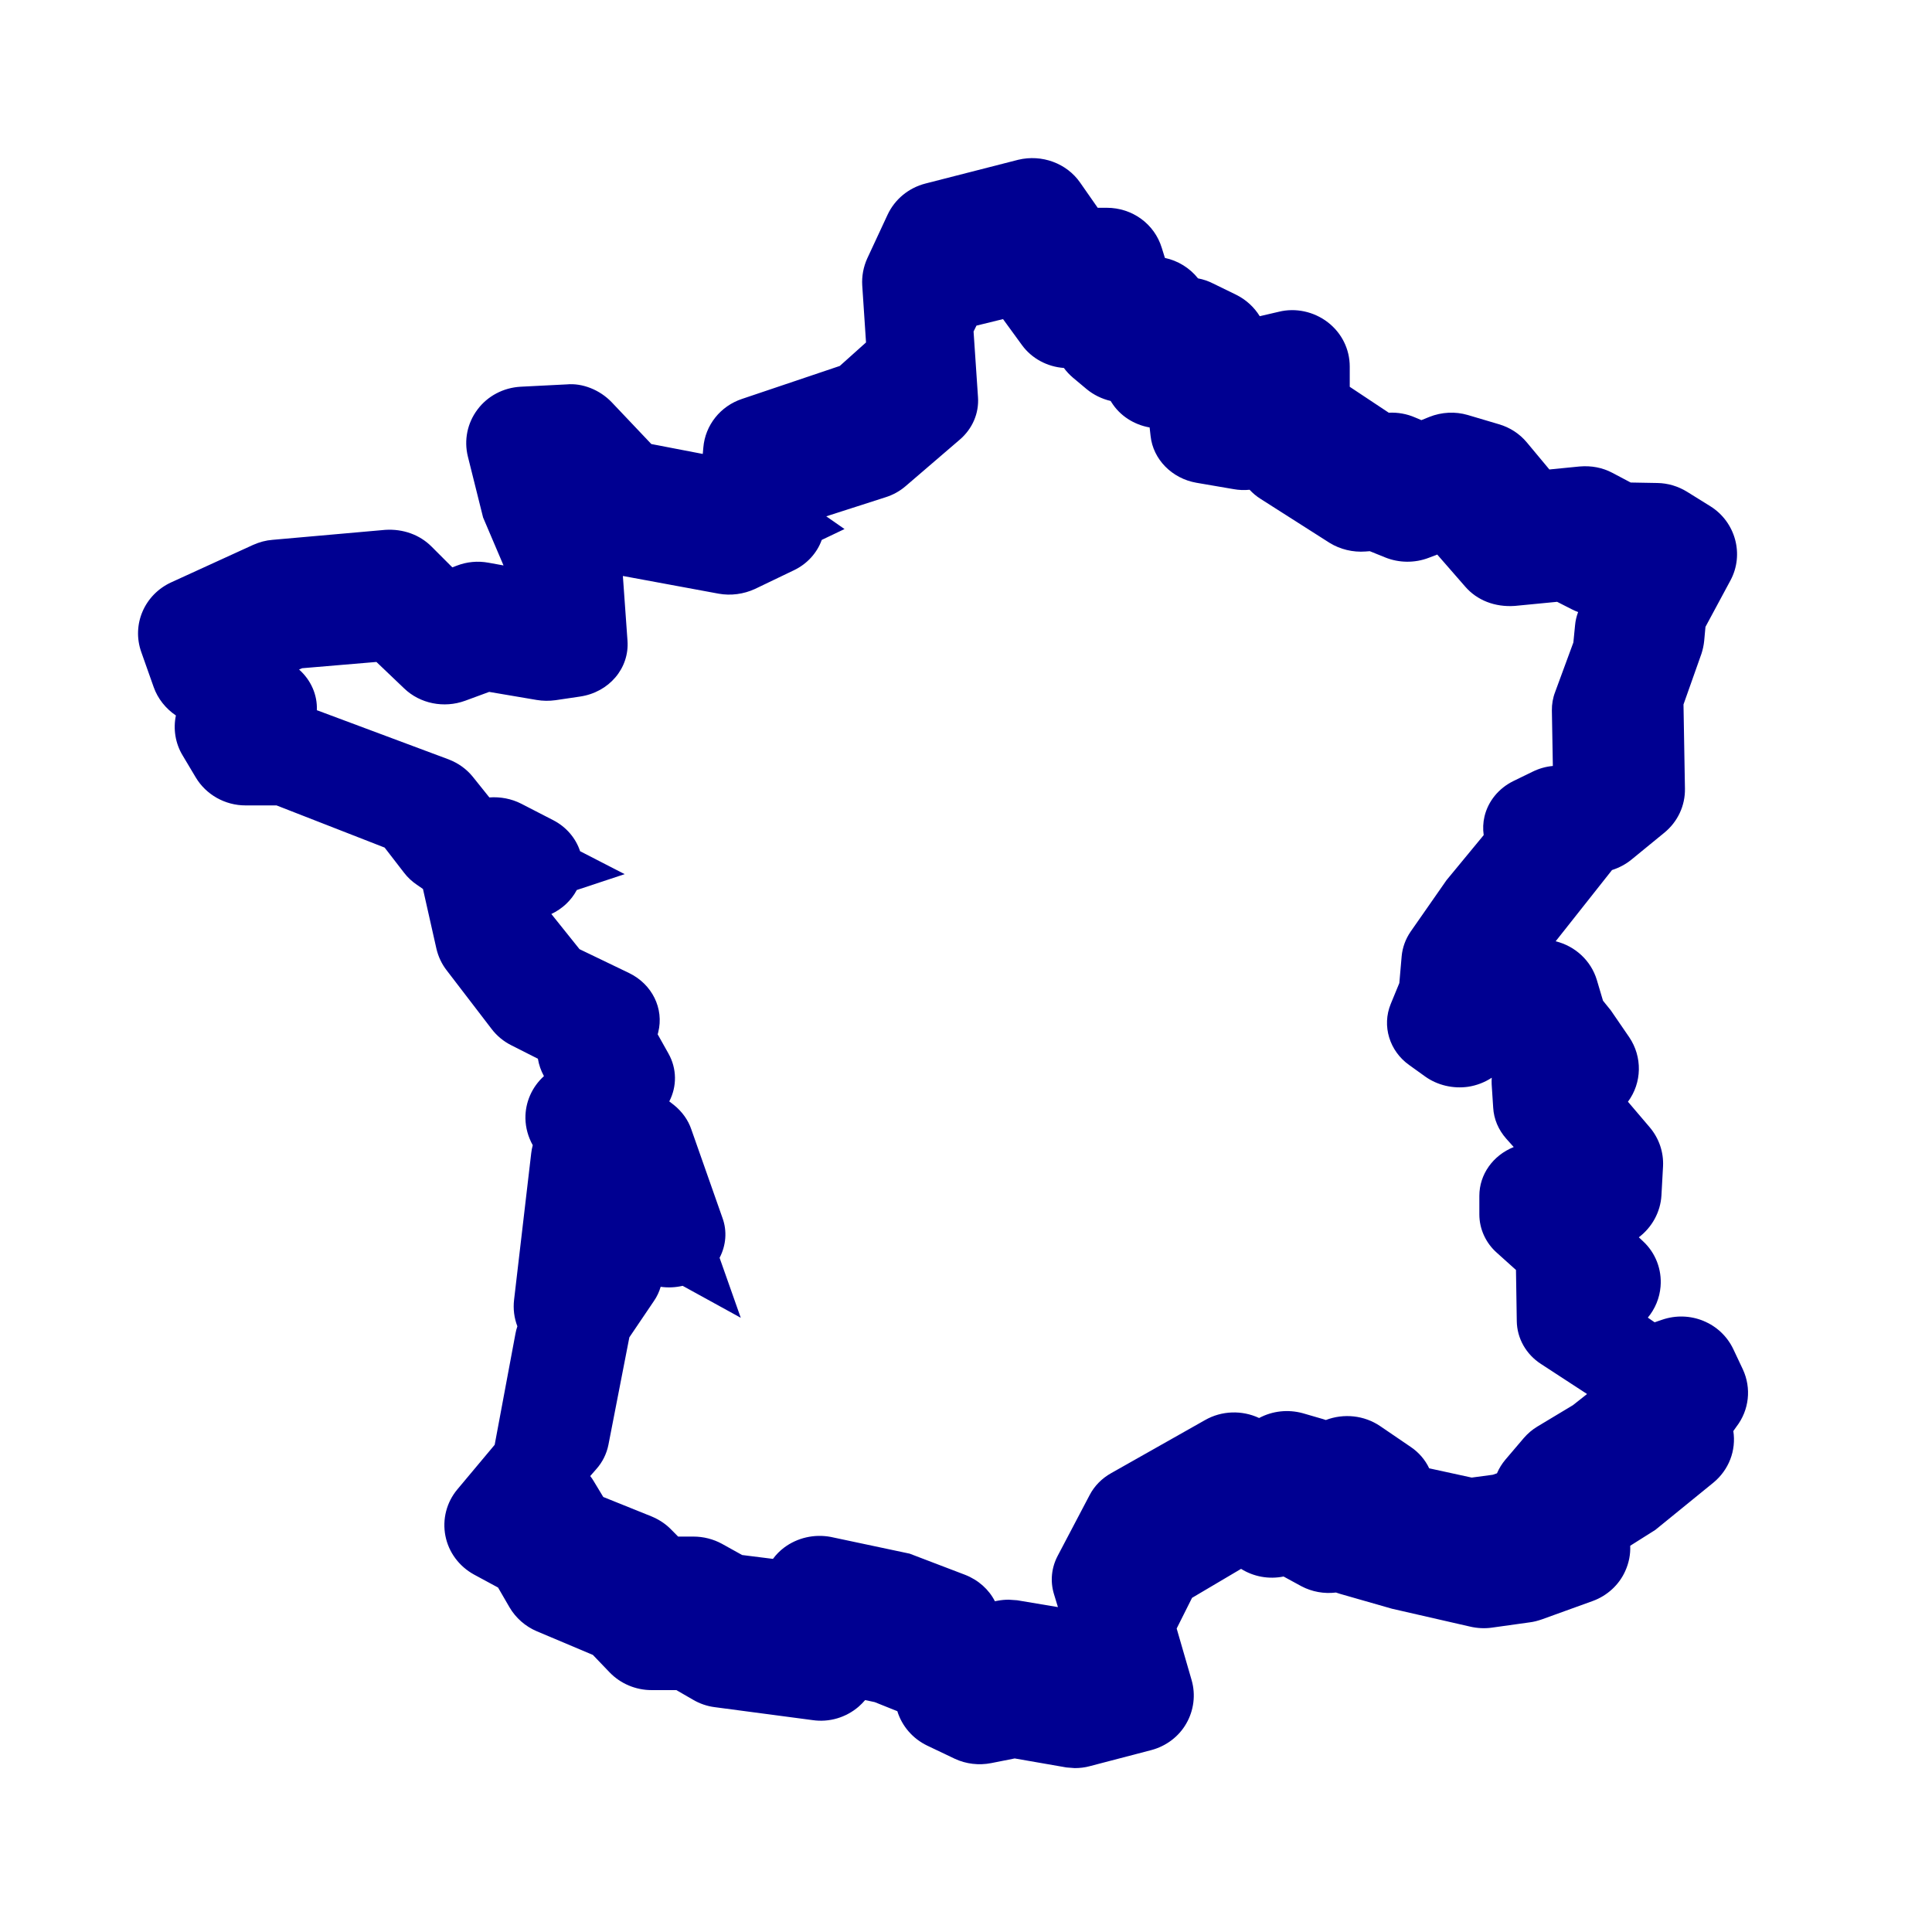
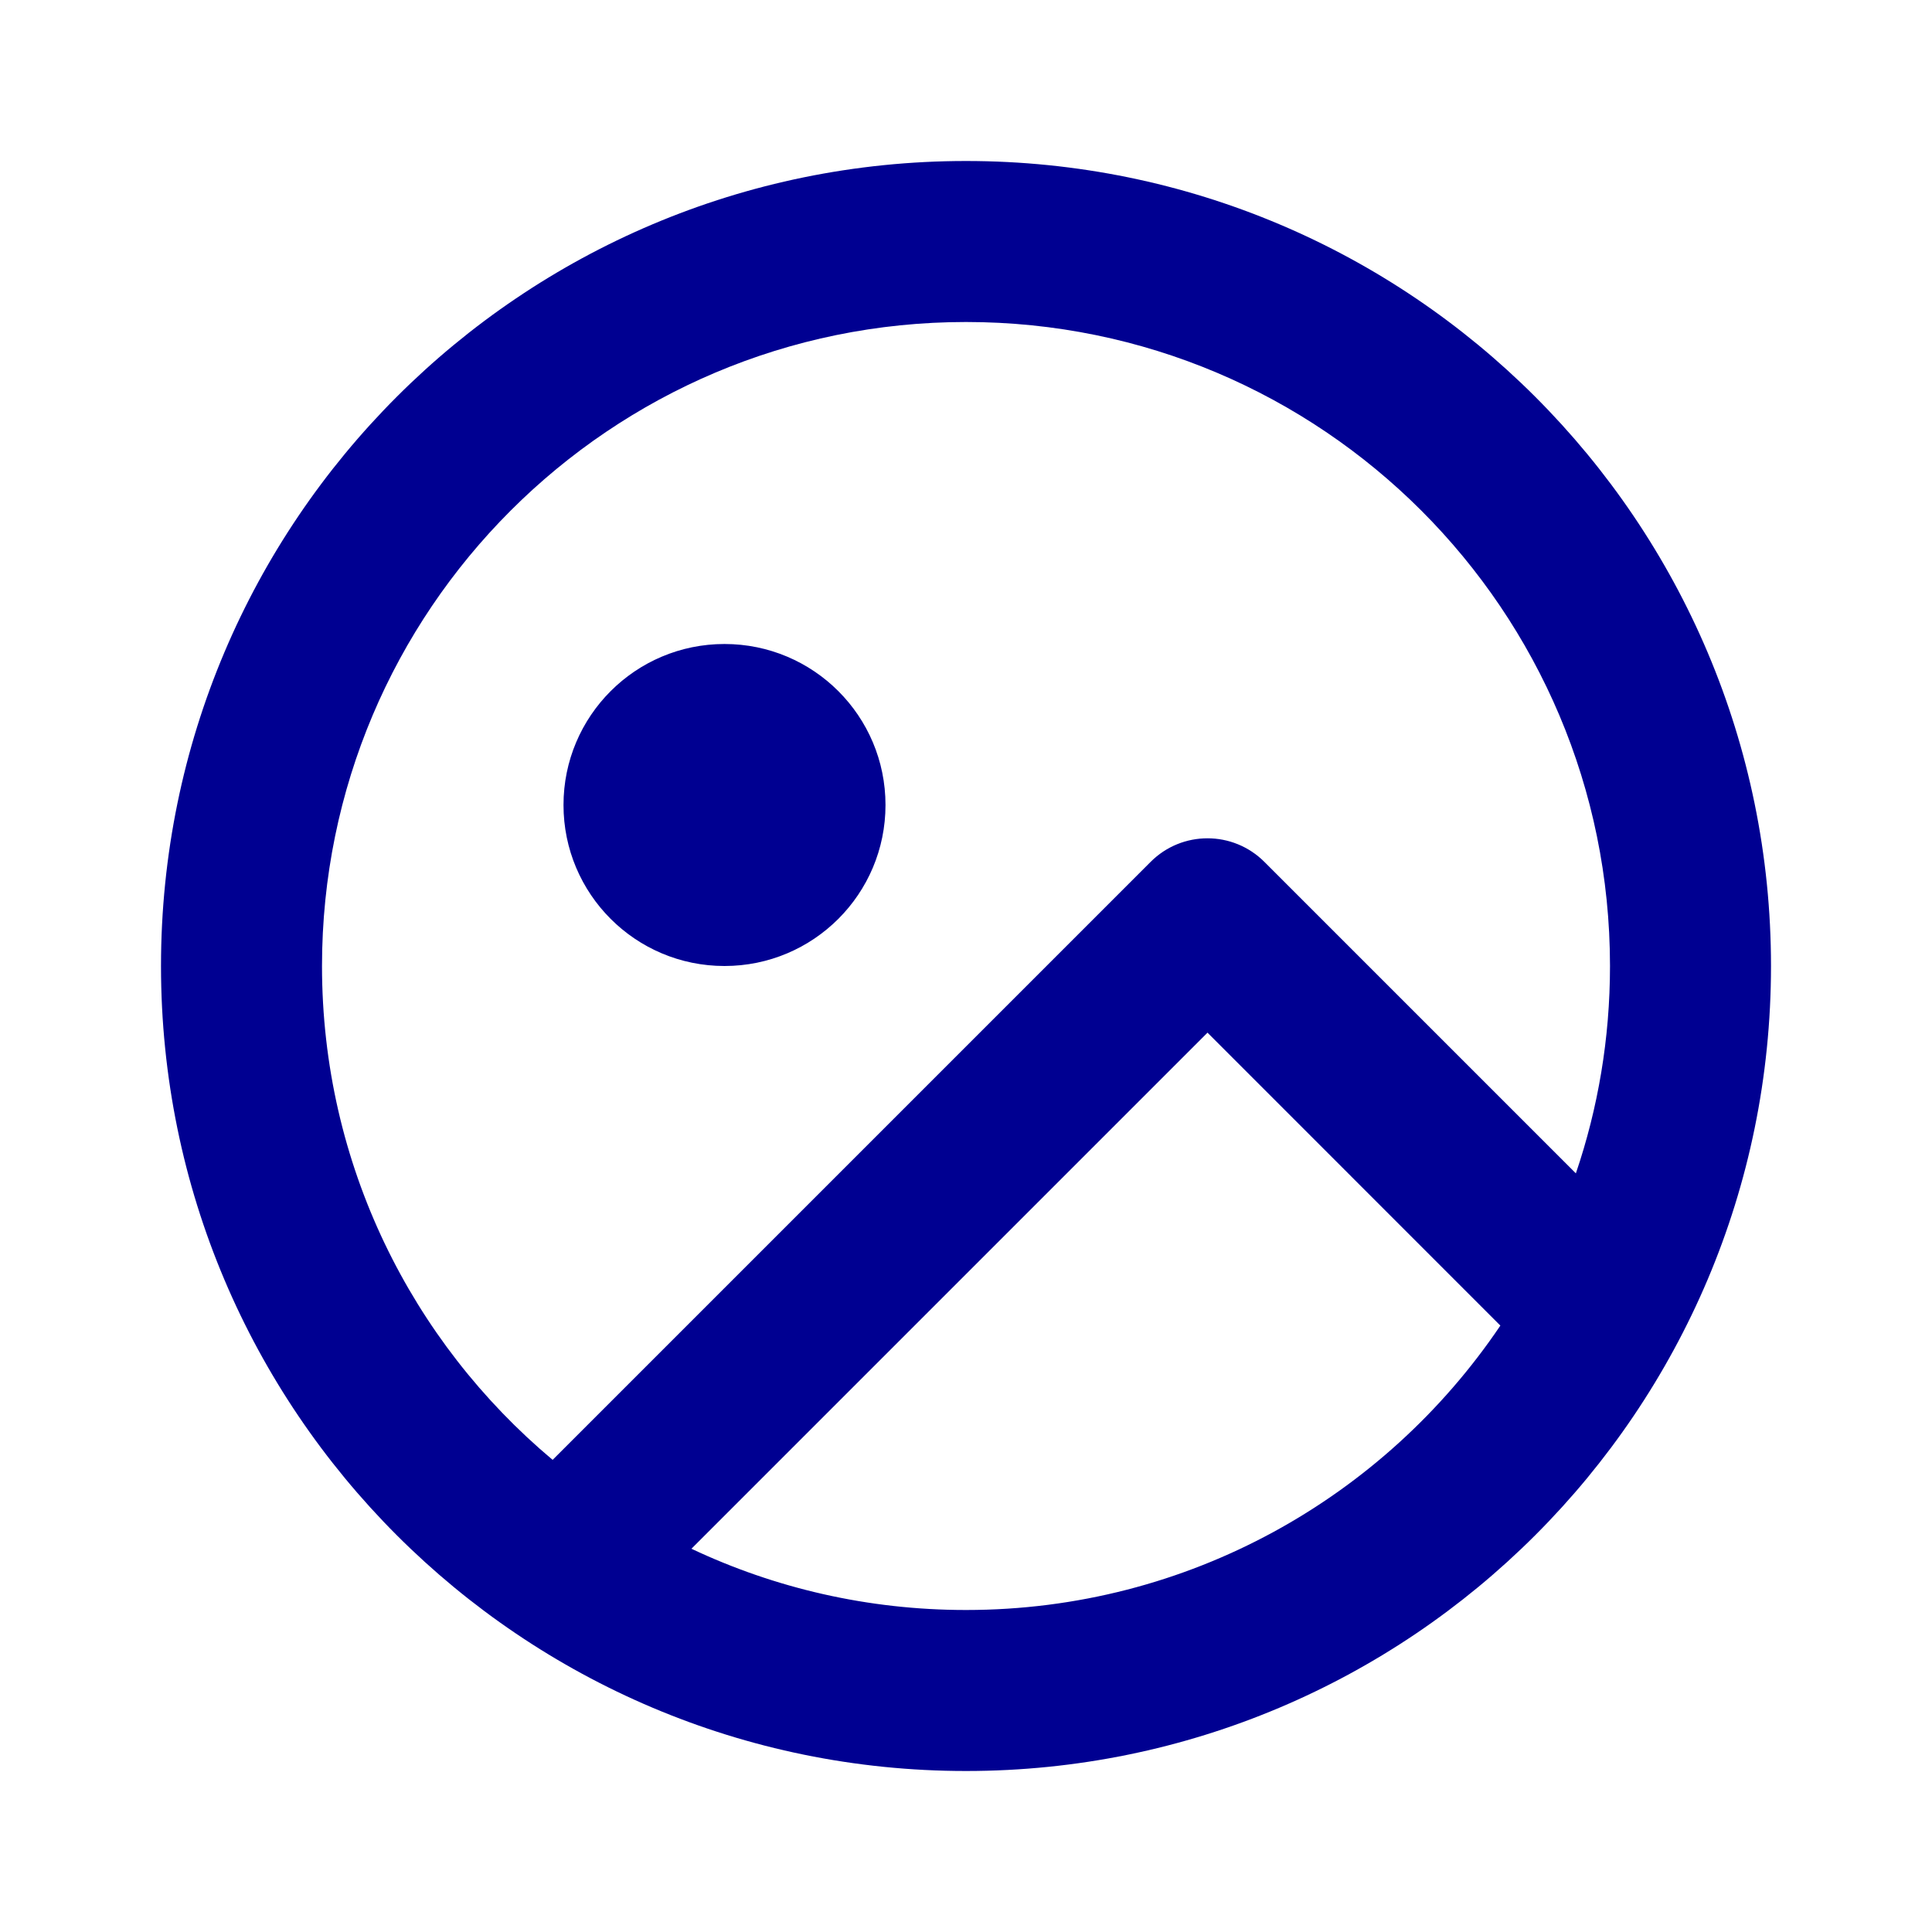
<svg xmlns="http://www.w3.org/2000/svg" width="24" height="24" viewBox="0 0 24 24" fill="none">
-   <path fill-rule="evenodd" clip-rule="evenodd" d="M12.648 1.985C12.942 1.914 13.252 2.028 13.419 2.27L13.636 2.581H13.748C14.066 2.581 14.341 2.781 14.432 3.079L14.471 3.204C14.634 3.239 14.78 3.329 14.882 3.458C14.947 3.47 15.009 3.491 15.068 3.521L15.355 3.661C15.48 3.723 15.58 3.816 15.649 3.928L15.885 3.873C16.093 3.821 16.321 3.87 16.494 4.003C16.668 4.137 16.767 4.338 16.767 4.554V4.805L17.252 5.127C17.362 5.121 17.476 5.141 17.579 5.186L17.657 5.219L17.756 5.179C17.909 5.118 18.078 5.11 18.232 5.155L18.62 5.27C18.757 5.31 18.877 5.388 18.967 5.496L19.247 5.832L19.62 5.795C19.77 5.782 19.907 5.809 20.03 5.874L20.257 5.994L20.588 6C20.72 6.002 20.848 6.041 20.959 6.11L21.247 6.289C21.56 6.485 21.669 6.888 21.497 7.209L21.186 7.787L21.17 7.961C21.164 8.018 21.153 8.069 21.136 8.121L20.913 8.751L20.931 9.796C20.935 10.007 20.842 10.208 20.674 10.345L20.267 10.678C20.196 10.736 20.113 10.78 20.025 10.808L19.325 11.693C19.565 11.752 19.764 11.931 19.837 12.175L19.913 12.431L20.01 12.551L20.239 12.885C20.404 13.129 20.398 13.45 20.223 13.686L20.493 14.003C20.608 14.139 20.667 14.31 20.659 14.486L20.639 14.85C20.627 15.057 20.521 15.247 20.358 15.37L20.409 15.418C20.566 15.563 20.646 15.77 20.628 15.983C20.616 16.126 20.56 16.259 20.47 16.368L20.554 16.426L20.645 16.395C20.994 16.274 21.376 16.431 21.532 16.76L21.65 17.01C21.759 17.244 21.729 17.517 21.571 17.722L21.532 17.777C21.569 18.018 21.477 18.26 21.283 18.419L20.563 19.005L20.251 19.202C20.256 19.31 20.234 19.419 20.188 19.519C20.112 19.688 19.965 19.823 19.786 19.888L19.155 20.116C19.097 20.136 19.053 20.147 19.006 20.153L18.534 20.219C18.445 20.232 18.35 20.227 18.261 20.206L17.291 19.984L16.645 19.799C16.628 19.794 16.612 19.789 16.596 19.783C16.448 19.801 16.298 19.774 16.167 19.705L15.945 19.584C15.763 19.621 15.574 19.587 15.417 19.489L14.808 19.849L14.617 20.23L14.803 20.872C14.855 21.053 14.83 21.249 14.736 21.411C14.645 21.571 14.487 21.691 14.303 21.74L13.534 21.941C13.479 21.956 13.415 21.964 13.351 21.964L13.248 21.956L12.605 21.844L12.313 21.902C12.16 21.932 12.001 21.913 11.863 21.849L11.519 21.685C11.339 21.599 11.204 21.442 11.147 21.257L10.865 21.144L10.747 21.119C10.722 21.148 10.695 21.176 10.666 21.201C10.509 21.336 10.301 21.398 10.095 21.368L8.879 21.207C8.783 21.195 8.691 21.163 8.608 21.114L8.402 20.995H8.093C7.897 20.995 7.708 20.915 7.573 20.775L7.365 20.558L6.668 20.264C6.526 20.204 6.406 20.098 6.329 19.966L6.187 19.721L5.889 19.56C5.703 19.458 5.573 19.283 5.533 19.079C5.493 18.873 5.547 18.662 5.682 18.501L6.145 17.948L6.403 16.568C6.408 16.537 6.417 16.506 6.427 16.476C6.387 16.372 6.373 16.26 6.386 16.147L6.599 14.325C6.603 14.292 6.609 14.258 6.618 14.226C6.561 14.124 6.529 14.01 6.527 13.893C6.524 13.694 6.608 13.503 6.757 13.368C6.719 13.299 6.694 13.226 6.682 13.152L6.354 12.986C6.257 12.938 6.171 12.867 6.106 12.781L5.548 12.053C5.487 11.974 5.445 11.884 5.422 11.788L5.256 11.051L5.254 11.043L5.18 10.992C5.119 10.951 5.064 10.9 5.019 10.841L4.778 10.529L3.435 10.005H3.049C2.796 10.005 2.56 9.872 2.432 9.658L2.268 9.383C2.178 9.234 2.15 9.056 2.185 8.888C2.057 8.801 1.96 8.678 1.91 8.538L1.755 8.1C1.634 7.759 1.794 7.387 2.127 7.234L3.144 6.769C3.226 6.733 3.304 6.712 3.386 6.706L4.786 6.582C5.008 6.568 5.214 6.643 5.36 6.789L5.619 7.048L5.674 7.027C5.8 6.978 5.936 6.966 6.067 6.99L6.255 7.024L6.001 6.428L5.812 5.671C5.762 5.468 5.805 5.256 5.931 5.088C6.056 4.92 6.252 4.816 6.467 4.804L7.041 4.775C7.233 4.757 7.45 4.841 7.599 4.997L8.091 5.516L8.73 5.639L8.737 5.56C8.76 5.282 8.949 5.044 9.219 4.955L10.432 4.546L10.758 4.254L10.711 3.545C10.704 3.43 10.726 3.316 10.772 3.213L11.026 2.667C11.116 2.475 11.287 2.334 11.496 2.28L12.648 1.985ZM12.46 3.964L12.13 4.045L12.094 4.118L12.149 4.933C12.163 5.134 12.08 5.326 11.923 5.461L11.25 6.039C11.177 6.102 11.093 6.148 11.001 6.177L10.264 6.414L10.491 6.572L10.208 6.707C10.15 6.869 10.026 7.006 9.862 7.084L9.379 7.316C9.238 7.381 9.078 7.402 8.928 7.375L7.738 7.155C7.738 7.157 7.738 7.159 7.738 7.161L7.795 7.96C7.819 8.302 7.566 8.6 7.205 8.653L6.901 8.698C6.822 8.709 6.743 8.708 6.666 8.695L6.077 8.595L5.778 8.705C5.515 8.801 5.218 8.741 5.022 8.553L4.676 8.223L3.753 8.301L3.715 8.317C3.864 8.449 3.944 8.634 3.936 8.823C3.939 8.824 3.942 8.825 3.946 8.826L5.572 9.433C5.696 9.481 5.796 9.554 5.873 9.649L6.079 9.906C6.215 9.896 6.354 9.922 6.475 9.984L6.873 10.189C7.034 10.272 7.153 10.412 7.206 10.574L7.76 10.859L7.165 11.056C7.097 11.185 6.985 11.29 6.849 11.354L7.199 11.791L7.814 12.087C8.101 12.226 8.25 12.528 8.177 12.822L8.17 12.849L8.303 13.086C8.41 13.275 8.41 13.497 8.314 13.682L8.371 13.726C8.474 13.809 8.549 13.914 8.588 14.03L8.975 15.13C9.034 15.291 9.02 15.47 8.939 15.625L9.202 16.37L8.48 15.973C8.39 15.994 8.297 15.998 8.207 15.985C8.189 16.047 8.161 16.107 8.123 16.162L7.818 16.613L7.558 17.948C7.536 18.058 7.485 18.163 7.408 18.249L7.332 18.336C7.348 18.356 7.362 18.377 7.375 18.399L7.494 18.596L8.095 18.838C8.187 18.877 8.263 18.927 8.328 18.991L8.424 19.088H8.615C8.738 19.088 8.86 19.119 8.967 19.177L9.219 19.317L9.602 19.365C9.64 19.313 9.686 19.266 9.739 19.226C9.904 19.102 10.115 19.054 10.319 19.092L11.3 19.3L11.989 19.563C12.155 19.628 12.285 19.746 12.359 19.891L12.392 19.885C12.438 19.876 12.485 19.872 12.532 19.872L12.635 19.879L13.142 19.964L13.092 19.8C13.044 19.64 13.062 19.472 13.14 19.325L13.536 18.572C13.595 18.459 13.688 18.364 13.805 18.299L14.969 17.641C15.175 17.523 15.428 17.515 15.641 17.615C15.809 17.526 16 17.506 16.182 17.555L16.437 17.629C16.448 17.632 16.459 17.636 16.47 17.64C16.692 17.555 16.946 17.581 17.144 17.715L17.524 17.974C17.625 18.042 17.704 18.134 17.754 18.24L18.282 18.355L18.544 18.32L18.596 18.302C18.622 18.241 18.657 18.184 18.7 18.133L18.929 17.864C18.979 17.806 19.035 17.759 19.098 17.721L19.539 17.456L19.715 17.317L19.143 16.944C18.957 16.824 18.845 16.625 18.842 16.412L18.832 15.776L18.594 15.562C18.457 15.441 18.377 15.267 18.377 15.086V14.855C18.377 14.59 18.545 14.353 18.804 14.249L18.711 14.145C18.613 14.034 18.557 13.901 18.549 13.76L18.53 13.469C18.529 13.442 18.529 13.415 18.531 13.388C18.444 13.445 18.344 13.484 18.239 13.5C18.052 13.527 17.858 13.482 17.707 13.375L17.505 13.23C17.259 13.055 17.165 12.743 17.276 12.472L17.383 12.212L17.412 11.878C17.422 11.77 17.46 11.666 17.522 11.575L17.969 10.934L18.431 10.374C18.42 10.297 18.423 10.218 18.441 10.142C18.486 9.953 18.617 9.792 18.801 9.702L19.039 9.586C19.118 9.547 19.203 9.523 19.29 9.515L19.278 8.826C19.277 8.747 19.29 8.67 19.319 8.595L19.545 7.981L19.566 7.767C19.571 7.711 19.584 7.656 19.604 7.603C19.576 7.593 19.548 7.581 19.522 7.567L19.343 7.476L18.817 7.527C18.568 7.544 18.348 7.456 18.202 7.288L17.854 6.889L17.749 6.929C17.576 6.996 17.378 6.994 17.206 6.924L17.016 6.847L16.963 6.851C16.806 6.863 16.648 6.824 16.519 6.745L15.659 6.197C15.608 6.165 15.563 6.127 15.523 6.084C15.457 6.091 15.389 6.088 15.323 6.076L14.862 5.997C14.558 5.944 14.324 5.706 14.293 5.416L14.281 5.31C14.086 5.276 13.911 5.164 13.807 4.997L13.797 4.981C13.687 4.955 13.585 4.905 13.5 4.835L13.329 4.692C13.286 4.655 13.248 4.615 13.216 4.571C13.008 4.556 12.817 4.453 12.696 4.288L12.46 3.964Z" fill="#000091" />
+   <path d="M19.576 14.576L15.707 10.707C15.316 10.316 14.683 10.316 14.293 10.707L6.865 18.135C5.114 16.667 4 14.464 4 12C4 7.582 7.582 4 12 4C16.418 4 20 7.582 20 12C20 12.901 19.851 13.768 19.576 14.576ZM8.589 19.239L15 12.828L18.638 16.467C17.199 18.6 14.761 20 12 20C10.778 20 9.623 19.727 8.589 19.239ZM12 22C17.523 22 22 17.523 22 12C22 6.477 17.523 2 12 2C6.477 2 2 6.477 2 12C2 17.523 6.477 22 12 22ZM11 10C11 11.105 10.105 12 9 12C7.895 12 7 11.105 7 10C7 8.895 7.895 8 9 8C10.105 8 11 8.895 11 10Z" fill="#000091" />
</svg>
